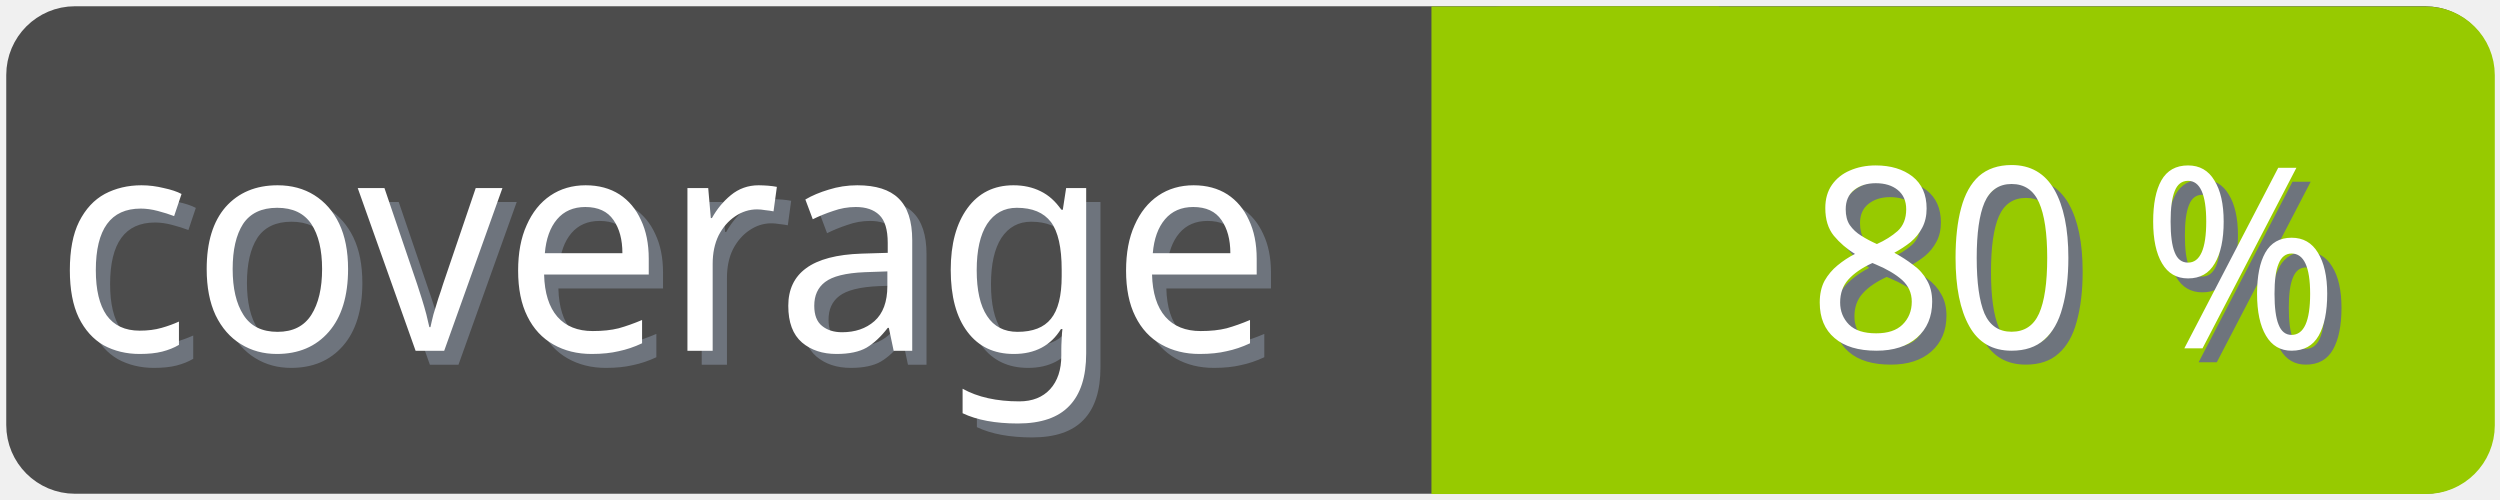
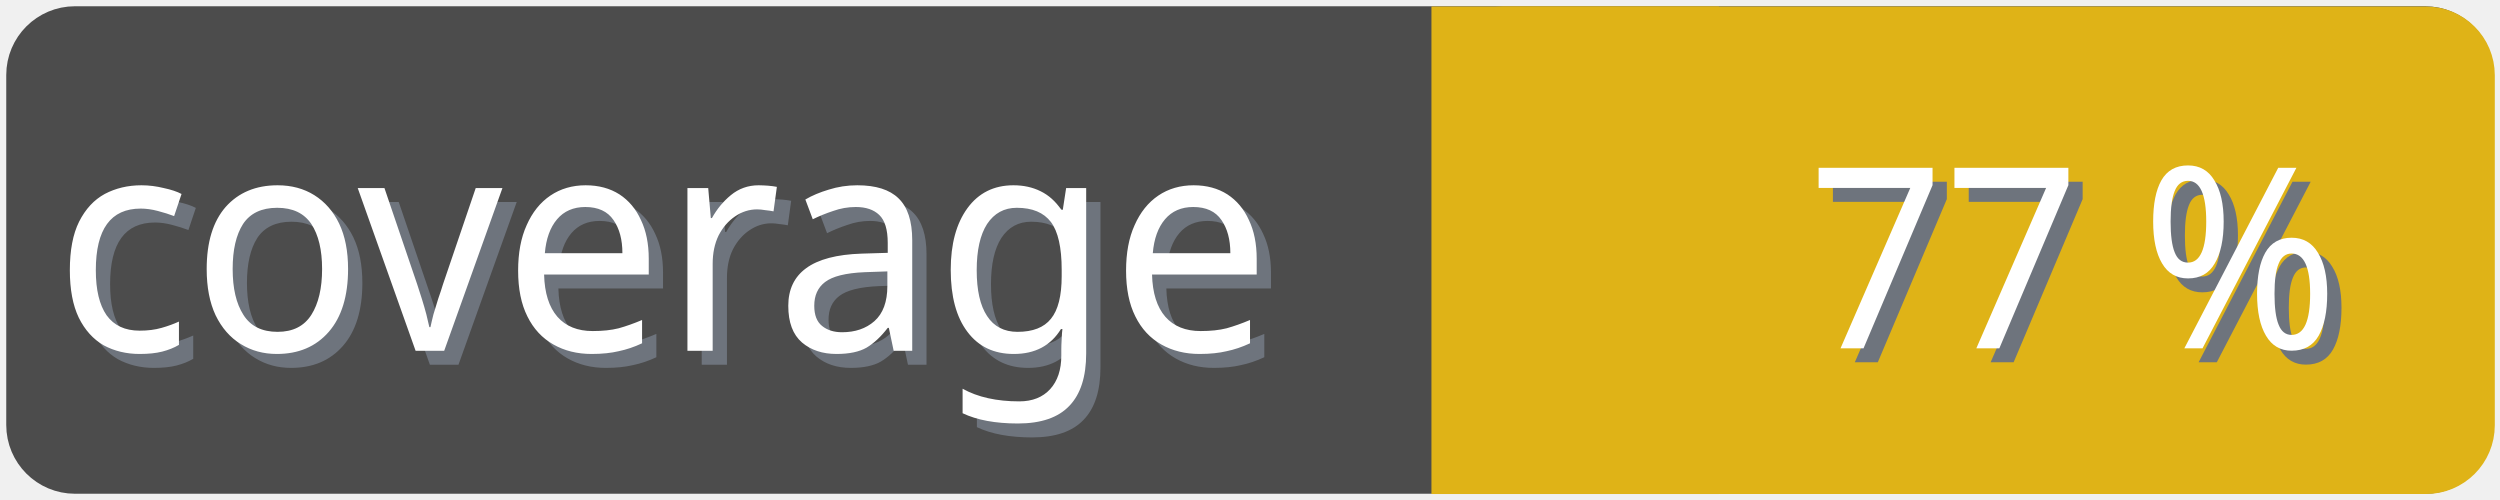
<svg xmlns="http://www.w3.org/2000/svg" width="100" height="20">
  <g>
    <rect fill="none" id="canvas_background" height="22" width="102" y="-1" x="-1" />
  </g>
  <g>
    <rect rx="2" id="svg_1" height="18" width="98" y="1" x="1" stroke-width="1.5" stroke="#4c4c4c" fill="#4c4c4c" />
    <text transform="matrix(0.95, 0, 0, 1.01133, 0.0809801, -0.0237383)" font-weight="normal" xml:space="preserve" text-anchor="start" font-family="'Trebuchet MS', Gadget, sans-serif" font-size="12" id="svg_8" y="14.45" x="2.8" stroke-width="0" stroke="#4c4c4c" fill="#6e747d">coverage</text>
    <text transform="matrix(0.95, 0, 0, 1.01133, 0.0809801, -0.0237383)" font-weight="normal" xml:space="preserve" text-anchor="start" font-family="'Trebuchet MS', Gadget, sans-serif" font-size="12" id="svg_3" y="13.9" x="2.2" stroke-width="0" stroke="#4c4c4c" fill="#ffffff">coverage</text>
-     <rect rx="2" id="svg_5" height="18" width="40.905" y="1.011" x="58.137" stroke-width="1.5" stroke="#97ca00" fill="#97ca00" />
-     <rect id="svg_7" height="18" width="10" y="1.011" x="58.008" stroke-width="1.5" stroke="#97ca00" fill="#97ca00" />
-     <text transform="matrix(0.95, 0, 0, 1.01133, 0.0809801, -0.0237383)" font-weight="normal" xml:space="preserve" text-anchor="end" font-family="'Trebuchet MS', Gadget, sans-serif" font-size="10" id="svg_10" y="14.35" x="99" stroke-width="0" stroke="#4c4c4c" fill="#6e747d">80 %</text>
-     <text transform="matrix(0.95, 0, 0, 1.01133, 0.0809801, -0.0237383)" font-weight="normal" xml:space="preserve" text-anchor="end" font-family="'Trebuchet MS', Gadget, sans-serif" font-size="10" id="svg_9" y="13.8" x="98.4" stroke-width="0" stroke="#4c4c4c" fill="#ffffff">80 %</text>
+     <rect rx="2" id="svg_5" height="18" width="40.905" y="1.011" x="58.137" stroke-width="1.5" stroke="#dfb317" fill="#dfb317" />
+     <rect id="svg_7" height="18" width="10" y="1.011" x="58.008" stroke-width="1.5" stroke="#dfb317" fill="#dfb317" />
+     <text transform="matrix(0.95, 0, 0, 1.01133, 0.0809801, -0.0237383)" font-weight="normal" xml:space="preserve" text-anchor="end" font-family="'Trebuchet MS', Gadget, sans-serif" font-size="10" id="svg_10" y="14.35" x="99" stroke-width="0" stroke="#4c4c4c" fill="#6e747d">77 %</text>
+     <text transform="matrix(0.95, 0, 0, 1.01133, 0.0809801, -0.0237383)" font-weight="normal" xml:space="preserve" text-anchor="end" font-family="'Trebuchet MS', Gadget, sans-serif" font-size="10" id="svg_9" y="13.8" x="98.4" stroke-width="0" stroke="#4c4c4c" fill="#ffffff">77 %</text>
  </g>
</svg>
